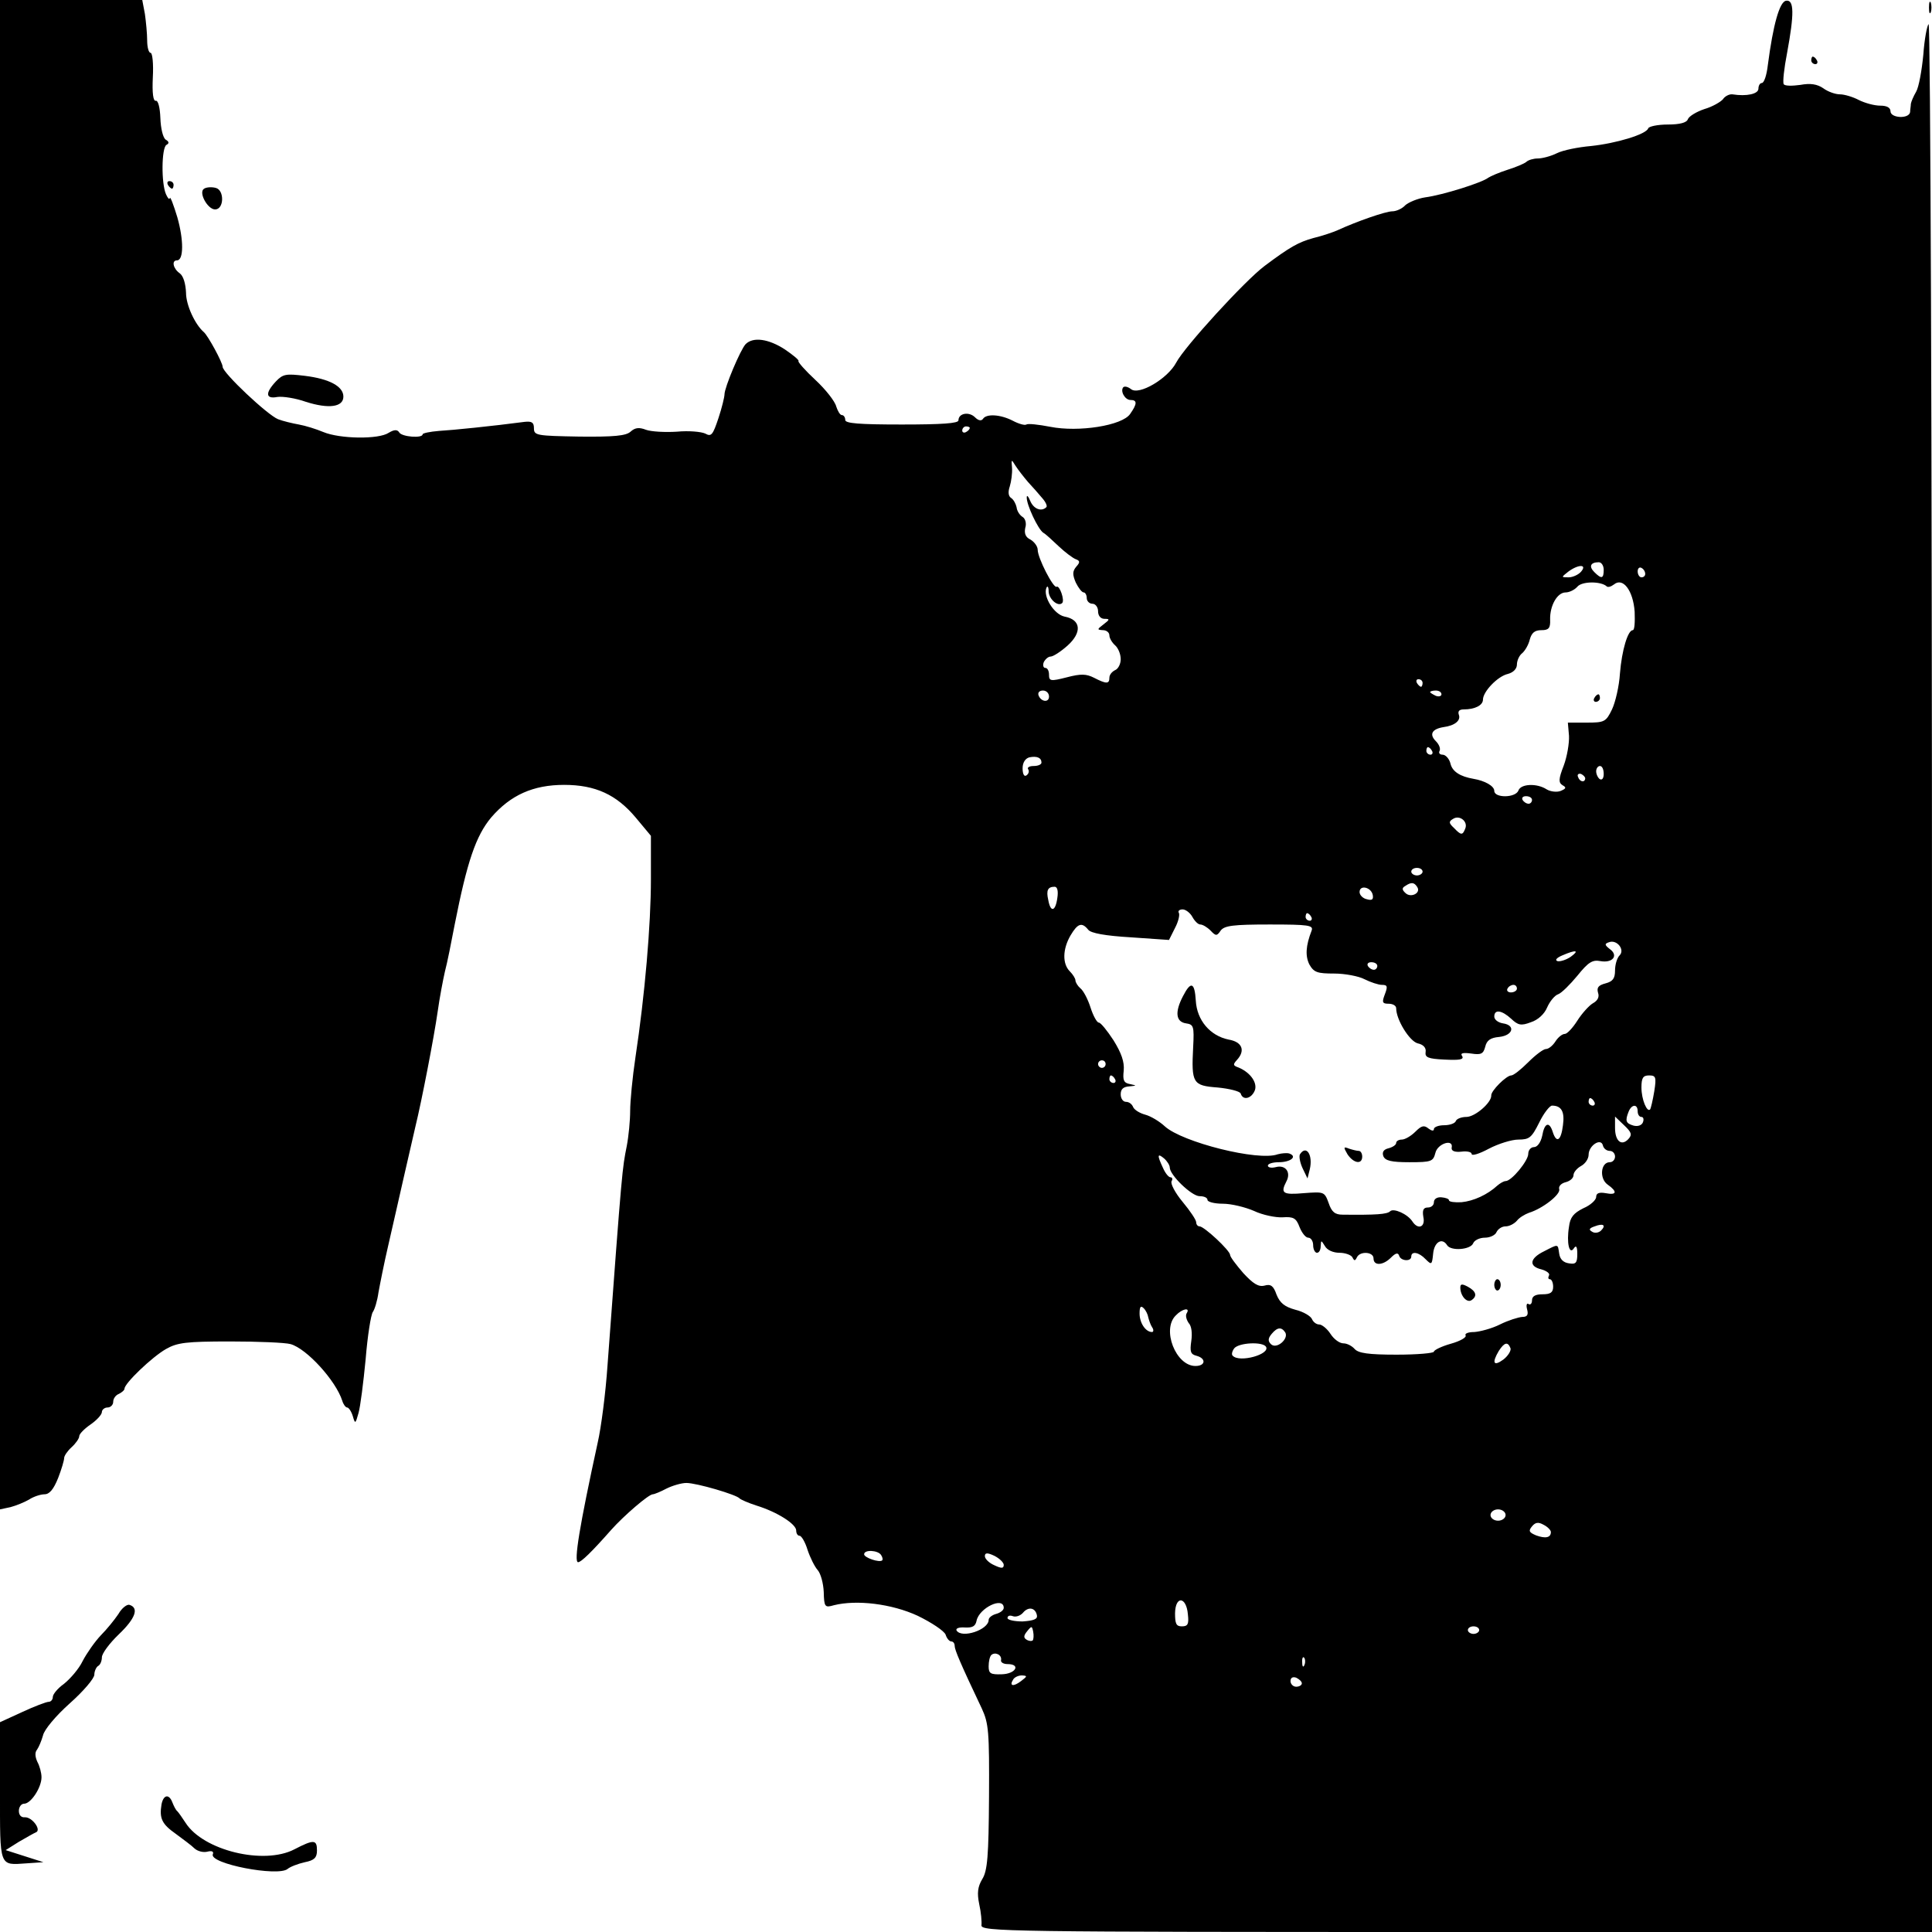
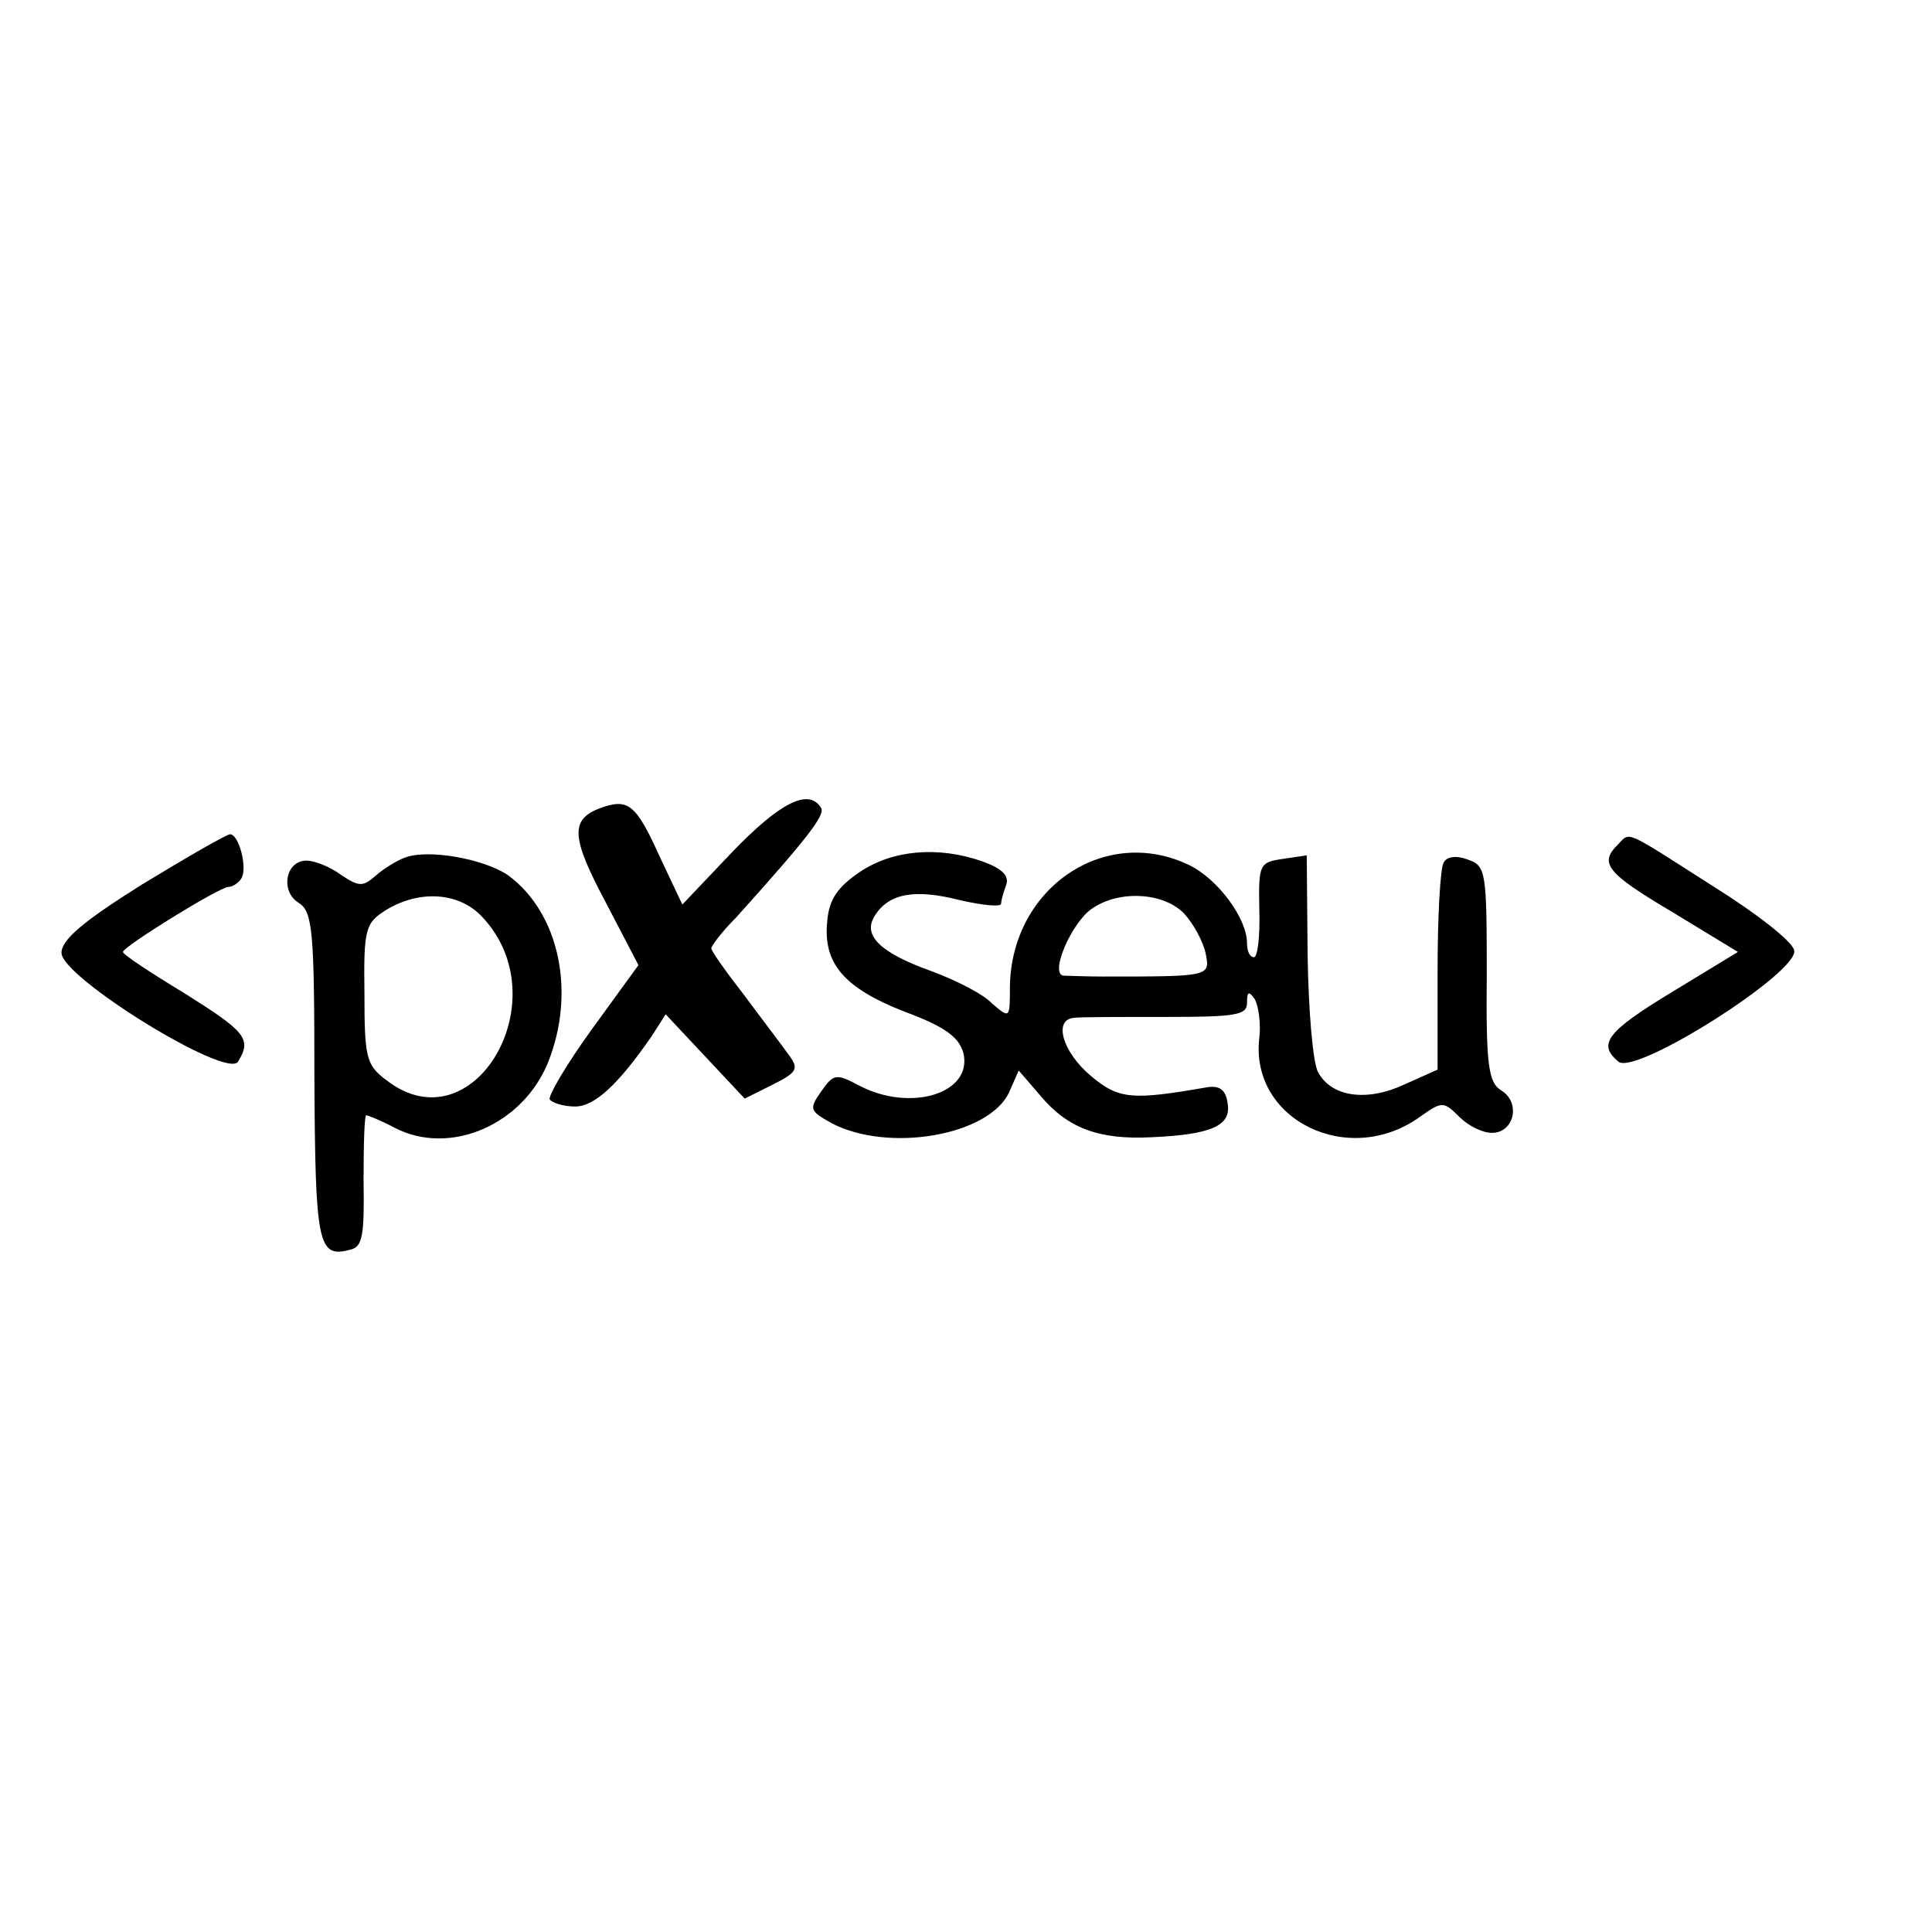
- <svg xmlns="http://www.w3.org/2000/svg" version="1" width="682.667" height="682.667" viewBox="0 0 512 512">
-   <path d="M0 200v200l2.8-.6c1.5-.4 3.7-1.3 4.9-2 1.2-.8 3.1-1.4 4.1-1.4 1.3 0 2.4-1.3 3.6-4.3.9-2.3 1.6-4.7 1.6-5.3 0-.6.9-1.9 2-2.9s2-2.3 2-2.9c0-.6 1.4-2 3-3.1s3-2.6 3-3.3c0-.6.7-1.2 1.5-1.2s1.5-.7 1.5-1.5c0-.9.7-1.8 1.5-2.1.8-.4 1.5-1 1.5-1.4 0-1.4 7.3-8.4 11-10.5 3-1.7 5.3-2 17-2 7.4 0 14.6.3 16 .7 4.3 1.2 12 9.7 13.7 15 .3 1 .9 1.8 1.3 1.8s1.1 1 1.5 2.3c.6 2.1.7 2.1 1.5-.8.5-1.7 1.3-8.1 1.9-14.3.5-6.2 1.4-11.8 1.9-12.5.5-.7 1.2-3 1.5-5.2.4-2.2 1.5-7.8 2.6-12.5s2.9-12.8 4.1-18c1.2-5.2 2.6-11.3 3.1-13.5 1.6-6.5 4.9-23.5 5.9-30.5.5-3.6 1.4-8.3 1.9-10.5.6-2.2 1.7-7.8 2.6-12.5 3.3-16.7 5.6-23.5 9.7-28.4 5.1-5.9 11.1-8.6 19.3-8.6 8.3 0 13.9 2.6 19 8.7l4 4.8V233c0 12-1.6 30.7-4.1 47.2-.8 5.3-1.4 11.7-1.4 14.2s-.4 6.7-.9 9.3c-1.2 6.1-1.2 5.3-5.1 58.1-.5 7.4-1.7 16.6-2.6 20.5-4.8 22-6.4 31.7-5.2 31.7.8 0 3.6-2.7 8.8-8.6 3.3-3.7 9.9-9.4 11-9.4.4 0 2.1-.7 3.6-1.5 1.6-.8 4-1.5 5.3-1.5 2.7 0 13.3 3.1 14.1 4.1.3.3 2.3 1.2 4.5 1.9 5.5 1.7 10.5 4.9 10.5 6.6 0 .8.4 1.4.9 1.4s1.5 1.7 2.1 3.7c.7 2.1 1.9 4.5 2.7 5.4.8.9 1.5 3.5 1.6 5.8.1 4 .3 4.2 2.7 3.5 6-1.5 15.3-.4 22.2 2.8 3.7 1.8 7 4 7.4 5 .3 1 1 1.8 1.5 1.8s.9.5.9 1.2c0 1 1.5 4.6 7.2 16.6 1.8 3.9 2 6.1 1.9 23.4-.1 15.6-.4 19.6-1.8 21.8-1.2 2-1.4 3.7-.8 6.6.5 2.2.7 4.7.6 5.6-.2 1.7 6.4 1.8 125.8 1.8H512V258.9c0-139.1-.4-252.8-.9-252.5-.4.3-1.1 3.9-1.4 8.1-.4 4.2-1.2 8.6-1.9 9.8-.7 1.2-1.3 2.6-1.4 3.2 0 .5-.2 1.6-.2 2.2-.3 1.9-5.2 1.6-5.2-.2 0-1-1-1.5-2.7-1.5-1.6 0-4.1-.7-5.7-1.5-1.5-.8-3.8-1.5-5-1.5-1.2 0-3.2-.7-4.4-1.6-1.6-1.1-3.4-1.4-6.1-.9-2.2.3-4.1.3-4.4-.2-.3-.5.1-4.2.9-8.3 1.9-10.3 1.9-14.2-.3-13.8-1.7.3-3.4 6.3-4.8 17-.3 2.7-1 4.8-1.6 4.8-.5 0-.9.7-.9 1.5 0 1.4-3.1 2.1-6.9 1.5-.8-.1-2 .5-2.5 1.3-.6.7-2.8 2-4.9 2.6-2.1.7-4.1 1.9-4.4 2.7-.3.9-2.1 1.4-5.3 1.4-2.7 0-5 .5-5.2 1-.5 1.6-8.5 4-15.2 4.7-3.4.3-7.4 1.1-9 1.9-1.6.8-3.9 1.4-5.1 1.4-1.1 0-2.5.4-3 .9-.6.5-2.8 1.4-5 2.1-2.2.7-4.5 1.7-5.1 2.1-1.6 1.3-12.1 4.6-16.7 5.2-2 .3-4.4 1.3-5.3 2.1-.8.9-2.4 1.6-3.4 1.6-1.8 0-9.5 2.7-14.5 5-1.1.5-4 1.5-6.5 2.1-3.9 1.1-6.1 2.3-12.9 7.4-5.2 3.9-21.2 21.4-23.4 25.6-2.2 4.2-9.9 8.8-12 7-.8-.6-1.6-.8-2-.5-.9 1 .4 3.4 1.9 3.4 1.8 0 1.8 1-.1 3.7-2.1 3.1-13.7 4.9-21.2 3.4-3.1-.6-5.9-.9-6.3-.6-.4.3-2.1-.2-3.6-1-3.3-1.7-7-1.9-7.9-.5-.4.6-1.2.5-2.1-.4-1.6-1.6-4.4-1.1-4.4.8 0 .8-4.4 1.1-15 1.1-11.4 0-15-.3-15-1.2 0-.7-.4-1.3-.9-1.3s-1.1-1.1-1.5-2.3c-.3-1.3-2.8-4.5-5.5-7s-4.7-4.8-4.5-5c.3-.2-1.4-1.6-3.6-3.1-4.3-2.8-8.4-3.4-10.4-1.4-1.4 1.5-5.6 11.5-5.6 13.3 0 .7-.7 3.6-1.6 6.3-1.5 4.5-1.9 5-3.5 4.1-1.1-.5-4.4-.8-7.5-.5-3.1.2-6.8 0-8.2-.5-1.8-.7-2.9-.6-4.1.5-1.2 1.1-4.4 1.4-13.6 1.3-11.3-.2-12-.3-12-2.2 0-1.6-.6-1.9-2.5-1.7-8.3 1.1-19.1 2.2-22.7 2.4-2.4.2-4.3.6-4.3.9 0 1.1-5.5.7-6.2-.5-.5-.8-1.3-.8-2.8.1-2.7 1.8-13 1.6-17.3-.2-1.9-.8-4.8-1.7-6.5-2-1.7-.3-4.2-.9-5.5-1.4C70.9 110 59 98.8 59 97.2c0-1.1-3.9-8.3-5-9.2-2.3-2-4.7-7.1-4.7-10.4-.1-2.4-.7-4.5-1.7-5.2-1.7-1.2-2.2-3.4-.7-3.4 1.8 0 1.8-5.4.1-11.4-1-3.3-1.9-5.7-2-5.1-.1.5-.5.1-1-1-1.3-2.9-1.2-12.3.1-13.1.8-.4.7-.9-.2-1.4-.7-.5-1.3-2.9-1.4-5.7-.1-2.8-.6-4.7-1.2-4.6-.7.2-1-2-.8-6.2.2-3.6-.1-6.5-.6-6.5s-.9-1.5-.9-3.3c0-1.7-.3-4.9-.6-7L37.7 0H0v200zm257-86.6c0 .3-.4.8-1 1.1-.5.3-1 .1-1-.4 0-.6.5-1.1 1-1.1.6 0 1 .2 1 .4zm15.4 14.3c1.2 1.3 2.9 3.2 3.8 4.3.9 1 1.4 2.1 1.1 2.4-1.3 1.3-3.4.5-4.3-1.7-.5-1.2-.9-1.6-.9-.9-.1 1.9 3 8.5 4.4 9.4.6.3 2.4 2 4.1 3.6 1.7 1.6 3.7 3.1 4.5 3.4 1.1.4 1.2.8.1 2-1 1.2-1 2.1-.1 4.2.7 1.4 1.6 2.6 2.1 2.6.4 0 .8.7.8 1.5s.7 1.5 1.5 1.5 1.5.9 1.5 2c0 1.2.7 2 1.7 2 1.5 0 1.4.2-.3 1.5s-1.7 1.4-.1 1.5c.9 0 1.7.6 1.7 1.4 0 .7.7 1.9 1.5 2.6.8.7 1.5 2.3 1.5 3.7 0 1.3-.7 2.6-1.5 2.9-.8.4-1.5 1.2-1.5 2 0 1.7-.8 1.7-4.1 0-2-1-3.4-1.1-7.2-.1-4.3 1.1-4.7 1-4.7-.7 0-1-.4-1.8-1-1.8-.5 0-.7-.7-.4-1.5.4-.8 1.2-1.5 1.8-1.5.7 0 2.7-1.3 4.5-2.9 3.9-3.5 3.6-6.9-.8-7.7-2.8-.6-5.7-5.3-4.8-7.6.3-.7.6-.3.6 1 .1 2 2.5 4.1 3.6 3 .7-.7-.7-4.8-1.5-4.3s-5-7.6-5-9.8c0-.9-.9-2.1-1.9-2.7-1.3-.6-1.7-1.6-1.4-3.1.4-1.2 0-2.5-.7-2.9-.8-.5-1.5-1.6-1.6-2.6-.2-.9-.8-2-1.4-2.4-.8-.5-.9-1.6-.4-3.1.4-1.3.7-3.5.6-4.9-.2-2.3-.2-2.4.9-.6.7 1.1 2.2 3 3.3 4.3zM425 151c0 2.4-.6 2.5-2.5.6-1.5-1.5-1-2.6 1.2-2.6.7 0 1.3.9 1.3 2zm-6 .5c-.7.8-2.2 1.5-3.3 1.5-2 0-2 0-.1-1.5 2.7-2 5.1-2 3.4 0zm17 .6c0 .5-.4.9-1 .9-.5 0-1-.7-1-1.6 0-.8.5-1.2 1-.9.6.3 1 1 1 1.6zm-10.2 3.3c.3.3 1.1.1 1.9-.5 2.4-2 5.1 1.6 5.5 7.2.1 2.7 0 4.9-.5 4.9-1.3 0-2.9 5.3-3.4 11.5-.2 3.3-1.2 7.6-2.1 9.5-1.6 3.3-2 3.5-6.7 3.5h-5l.3 3.5c.1 1.9-.5 5.5-1.4 7.9-1.4 3.6-1.4 4.5-.3 5.2 1.1.6.9.9-.5 1.5-1 .4-2.7.2-3.7-.4-2.6-1.7-6.9-1.5-7.5.3-.8 2-6.4 2-6.4.1 0-1.3-2.5-2.7-5.5-3.2-3.5-.6-5.6-1.9-6.1-4-.3-1.3-1.3-2.4-2.1-2.4s-1.1-.5-.8-1c.3-.6-.1-1.7-1-2.6-1.8-1.8-1-3.2 2-3.7 3.1-.4 4.7-1.8 4.1-3.3-.3-.9.1-1.4 1.3-1.4 3 0 5.1-1.1 5.1-2.6 0-2.1 3.9-6.2 6.6-6.8 1.5-.4 2.4-1.4 2.4-2.5 0-1 .6-2.4 1.4-3 .8-.7 1.7-2.3 2-3.6.5-1.8 1.3-2.5 3.1-2.5 1.9 0 2.4-.5 2.3-2.8-.1-3.7 1.9-7.2 4.1-7.2 1 0 2.4-.7 3.1-1.5 1.2-1.5 6.3-1.5 7.8-.1zM377 181c0 .5-.2 1-.4 1-.3 0-.8-.5-1.1-1-.3-.6-.1-1 .4-1 .6 0 1.1.4 1.1 1zm-99 3.6c0 1.7-2.2 1.4-2.8-.4-.2-.7.3-1.2 1.2-1.2.9 0 1.6.7 1.6 1.6zm104-.6c0 .5-.7.7-1.5.4-.8-.4-1.5-.8-1.5-1 0-.2.7-.4 1.5-.4s1.5.4 1.5 1zm-2.5 15c.3.5.1 1-.4 1-.6 0-1.1-.5-1.1-1 0-.6.2-1 .4-1 .3 0 .8.4 1.1 1zM276 202.1c0 .5-.9.9-2.1.9-1.1 0-1.8.4-1.4.9.3.5.1 1.2-.5 1.6-.6.4-1-.4-1-1.9s.7-2.6 1.8-2.9c2-.4 3.2.1 3.2 1.4zm149 3c0 1.1-.4 1.7-1 1.4-.5-.3-1-1.3-1-2.1s.5-1.4 1-1.4c.6 0 1 .9 1 2.1zm-4.9 1.2c-.1 1.2-1.5.9-1.9-.4-.3-.6.1-1 .8-.8.6.3 1.1.8 1.1 1.2zM406 212c0 .5-.4 1-.9 1-.6 0-1.3-.5-1.6-1-.3-.6.1-1 .9-1 .9 0 1.6.4 1.6 1zm-17.7 7.6c-.7 1.8-1.1 1.8-3-.2-1.4-1.3-1.4-1.7-.2-2.4 1.7-1.1 4 .7 3.2 2.6zM377 231c0 .5-.7 1-1.5 1s-1.5-.5-1.5-1c0-.6.7-1 1.5-1s1.5.4 1.5 1zm-1.4 4.1c1 1.6-1.7 2.9-3.1 1.6-1-.9-1-1.4-.1-1.9 1.6-1.1 2.4-1 3.2.3zm-95.4 2.9c-.5 3.6-1.8 3.9-2.4.5-.6-2.6-.1-3.5 1.7-3.5.7 0 1 1.1.7 3zm83.6-.8c.2 1.2-.2 1.5-1.6 1.1-1-.2-1.9-1.1-1.9-1.9 0-2 3.1-1.3 3.5.8zM316 243c.6 1.1 1.5 2 2.1 2 .6 0 1.8.7 2.7 1.6 1.4 1.5 1.7 1.5 2.7 0 1-1.3 3.3-1.6 13-1.6 10.3 0 11.6.2 11.1 1.6-1.6 4.1-1.7 6.8-.6 9 1.2 2.1 2.1 2.4 6.6 2.4 2.8 0 6.5.7 8 1.5 1.6.8 3.7 1.5 4.6 1.5 1.5 0 1.6.4.8 2.5s-.7 2.5 1 2.5c1.1 0 2 .5 2 1.2 0 3 3.5 8.7 5.7 9.3 1.5.3 2.3 1.2 2.1 2.3-.2 1.4.6 1.8 5 2 4 .2 5.2 0 4.7-.9-.6-.8.1-1 2.4-.7 2.6.4 3.2.1 3.7-1.8.4-1.7 1.4-2.4 3.7-2.6 3.7-.4 4.4-3.1 1-3.6-1.3-.2-2.3-1-2.3-1.8 0-2 2-1.7 4.5.6 1.8 1.7 2.6 1.9 5.2.9 1.9-.6 3.6-2.2 4.3-3.9.7-1.6 2-3.2 2.9-3.5.9-.3 3.2-2.6 5.1-4.9 2.9-3.6 4-4.3 6.1-3.9 3.3.6 4.9-1.5 2.5-3.2-1.4-1.1-1.4-1.4-.2-1.8 2.1-.8 4.3 2 2.8 3.5-.7.7-1.2 2.5-1.2 4 0 2.1-.6 2.9-2.5 3.4s-2.4 1.1-2 2.5c.4 1.1-.1 2.1-1.4 2.8-1 .6-2.9 2.7-4.1 4.6-1.2 1.9-2.7 3.5-3.3 3.5-.7 0-1.8.9-2.5 2s-1.8 2-2.5 2-2.8 1.6-4.7 3.5c-1.9 1.9-3.9 3.5-4.5 3.5-1.3 0-5.4 4.1-5.3 5.3.1 1.9-4.3 5.7-6.6 5.7-1.3 0-2.6.5-2.8 1.1-.2.6-1.6 1.1-3.1 1.1s-2.7.5-2.7 1c0 .6-.6.5-1.4-.1-1.2-1-1.9-.8-3.5.8-1.2 1.2-2.8 2.1-3.6 2.1-.8 0-1.5.4-1.5.9s-.9 1.1-2 1.4c-1.3.3-1.8 1-1.4 2.1.5 1.2 2.1 1.6 6.9 1.6 5.9 0 6.3-.2 6.9-2.5.6-2.5 4.9-3.8 4.3-1.3-.1.8.8 1.2 2.6 1 1.5-.2 2.7.1 2.7.6 0 .6 2 0 4.6-1.4 2.5-1.3 6-2.4 7.8-2.4 2.9 0 3.5-.5 5.5-4.5 1.2-2.5 2.8-4.5 3.4-4.5 2.5 0 3.4 1.6 2.9 5.2-.5 4.1-1.7 4.9-2.7 1.8-.9-2.9-2.2-2.5-2.8 1-.4 1.8-1.3 3-2.2 3-.8 0-1.5.8-1.5 1.8 0 1.8-4.4 7.2-6 7.2-.5 0-1.5.6-2.2 1.2-2.6 2.4-6.3 4.1-9.5 4.4-1.8.1-3.3-.1-3.3-.5s-.9-.7-2-.8c-1.1-.1-2 .4-2 1.3 0 .8-.7 1.4-1.6 1.4-1.2 0-1.5.7-1.2 2.5.6 2.7-1.4 3.5-2.9 1.2-1.3-2-5-3.6-5.9-2.7-.8.8-3.7 1-12.6.9-2 0-2.9-.7-3.7-3.1-1.1-3-1.2-3-6.6-2.6-5.6.5-6.2 0-4.6-3.1 1.3-2.4-.2-4.5-2.8-3.8-1.2.3-2.1.1-2.1-.4s1.3-.9 2.9-.9c3.1 0 5-1.5 2.8-2.3-.6-.2-2-.1-3.1.2-5.1 1.9-25.3-3.2-29.9-7.4-1.4-1.3-3.7-2.7-5.2-3.1-1.5-.4-2.9-1.3-3.2-2-.3-.8-1.1-1.4-1.9-1.4-.8 0-1.4-.9-1.4-2 0-1.4.7-2 2.3-2.1 2-.2 2-.2.2-.6-1.7-.3-2-1-1.7-3.6.2-2.3-.6-4.6-2.7-8-1.7-2.6-3.4-4.7-3.9-4.7s-1.5-1.8-2.2-4c-.7-2.2-1.9-4.5-2.7-5.1-.7-.6-1.3-1.6-1.3-2.1s-.7-1.6-1.5-2.4c-2-2-1.9-5.9.2-9.5 1.9-3.2 3-3.6 4.7-1.5.7.9 4.5 1.6 11.3 2l10.1.7 1.6-3.2c.9-1.7 1.3-3.5 1-4-.3-.5.2-.9 1-.9s2 .9 2.6 2zm31.5 0c.3.5.1 1-.4 1-.6 0-1.1-.5-1.1-1 0-.6.2-1 .4-1 .3 0 .8.4 1.1 1zm68.7 10.6c-1.2.8-2.8 1.3-3.5 1.1-.7-.3-.1-.9 1.3-1.5 3.7-1.6 4.7-1.4 2.2.4zM365 256c0 .5-.4 1-.9 1-.6 0-1.3-.5-1.6-1-.3-.6.1-1 .9-1 .9 0 1.6.4 1.6 1zm37 6c0 .5-.7 1-1.6 1-.8 0-1.2-.5-.9-1 .3-.6 1-1 1.6-1 .5 0 .9.4.9 1zm-109 20c0 .5-.4 1-1 1-.5 0-1-.5-1-1 0-.6.5-1 1-1 .6 0 1 .4 1 1zm2.5 4c.3.5.1 1-.4 1-.6 0-1.1-.5-1.1-1 0-.6.2-1 .4-1 .3 0 .8.4 1.1 1zm142.9 3.2c-.4 2.4-.9 4.5-1.1 4.8-.8.9-2.3-2.6-2.3-5.8 0-2.5.4-3.2 2-3.2 1.8 0 2 .4 1.4 4.2zm-15.9 2.8c.3.5.1 1-.4 1-.6 0-1.1-.5-1.1-1 0-.6.2-1 .4-1 .3 0 .8.4 1.1 1zm11.5 2.5c0 .8.4 1.5 1 1.5.5 0 .7.6.4 1.4-.3.8-1.3 1.2-2.5.9-2-.6-2.3-1.2-1.3-3.7.8-2 2.4-2.1 2.4-.1zm-2.5 7.4c-1.8 1.9-3.5.5-3.5-3v-3l2.4 2.3c2 1.9 2.2 2.5 1.1 3.7zm-4.9 3.1c.8 0 1.4.7 1.4 1.5s-.6 1.5-1.4 1.5c-2.4 0-2.8 4.3-.6 5.9 2.7 1.9 2.5 2.9-.5 2.3-1.7-.3-2.5 0-2.5 1 0 .8-1.5 2.2-3.4 3-2.6 1.3-3.5 2.4-3.8 4.9-.7 4.3.1 7.6 1.3 5.7.6-.9.9-.4.9 1.5 0 2.4-.4 2.8-2.2 2.5-1.5-.2-2.4-1.1-2.6-2.6-.4-2.6-.1-2.6-4-.6-3.9 1.9-4.1 4-.7 4.8 1.4.4 2.3 1.1 2 1.6-.3.6-.2 1 .2 1 .5 0 .9.9.9 2 0 1.5-.7 2-2.8 2-1.9 0-2.8.5-2.8 1.6 0 .8-.4 1.3-.9 1-.5-.4-.7.3-.4 1.4.4 1.5 0 2-1.3 2-1.1.1-3.7.9-5.9 2s-5.3 1.9-6.8 2c-1.6 0-2.6.4-2.3.9.3.5-1.4 1.5-3.9 2.2-2.5.7-4.5 1.7-4.5 2.1 0 .4-4.4.8-9.9.8-7.5 0-10.1-.4-11.1-1.5-.7-.8-2-1.5-3-1.5s-2.5-1.1-3.4-2.5c-.9-1.4-2.3-2.5-3-2.5-.8 0-1.6-.7-1.9-1.4-.3-.8-2.3-2-4.4-2.5-2.9-.8-4.1-1.8-5-4-.8-2.3-1.5-2.9-3.2-2.4-1.6.4-3-.5-5.6-3.3-1.9-2.2-3.5-4.3-3.5-4.8 0-1.2-6.9-7.6-8.1-7.6-.5 0-.9-.5-.9-1.1 0-.6-1.6-3-3.6-5.4-2-2.4-3.3-4.9-2.9-5.5.3-.5.2-1-.3-1s-1.4-1.1-2-2.5c-1.6-3.4-1.5-4 .3-2.5.8.7 1.5 1.8 1.5 2.4 0 2 5.8 7.6 7.9 7.6 1.2 0 2.1.4 2.1 1 0 .5 1.8 1 4.1 1 2.2 0 5.9.9 8.2 1.9 2.3 1.1 5.8 1.8 7.6 1.7 2.9-.2 3.6.2 4.5 2.6.6 1.5 1.6 2.8 2.3 2.8.7 0 1.3.9 1.3 2s.5 2 1 2c.6 0 1-.8 1-1.8.1-1.6.1-1.6 1.1 0 .6 1.1 2.2 1.8 3.9 1.8 1.5 0 3.1.6 3.4 1.2.5 1 .7 1 1.2 0 .8-1.7 4.4-1.5 4.4.3 0 2 2.5 1.9 4.6-.2 1.3-1.3 1.9-1.4 2.2-.5.4 1.4 3.2 1.6 3.2.2 0-1.5 2-1.2 3.8.7 1.6 1.6 1.7 1.5 2-1.5.3-3.1 2.4-4.3 3.7-2.2 1 1.6 6.2 1.2 6.9-.5.3-.8 1.7-1.5 3.1-1.5 1.4 0 2.8-.7 3.1-1.5.4-.8 1.4-1.5 2.4-1.5s2.3-.7 3-1.5c.6-.8 2.1-1.7 3.2-2.1 3.6-1.1 8.5-4.9 8-6.3-.2-.7.5-1.5 1.7-1.8 1.2-.3 2.1-1.1 2.1-1.9 0-.7.9-1.8 2-2.4 1.1-.6 2-1.9 2-3 0-2.4 3.3-4.6 3.8-2.4.2.8 1 1.4 1.8 1.4zm-2.3 21.1c-.6.6-1.7.8-2.4.3-.9-.5-.8-.9.7-1.4 2.3-.9 3.1-.3 1.7 1.1zm-120 23c.2.8.6 2 1 2.6.5.7.4 1.3 0 1.3-1.7 0-3.3-2.4-3.3-4.9 0-1.8.3-2.2 1.1-1.4.6.6 1.1 1.7 1.2 2.4zm10.2-1.1c-.4.6-.1 1.7.5 2.6.8.8 1 2.8.7 4.8-.4 2.8-.2 3.5 1.4 3.9 2.6.7 2.4 2.7-.3 2.7-5.2 0-9-9.7-5.2-13.4 1.7-1.8 3.9-2.2 2.9-.6zm26.1 5.1c1 1.7-2.3 4.6-3.8 3.1-.8-.8-.8-1.5.2-2.7 1.5-1.8 2.6-1.9 3.6-.4zm-5.1 3.8c1.2 2-7 4.3-8.8 2.4-.4-.3-.2-1.2.4-2 1.3-1.5 7.5-1.8 8.4-.4zm64.8.4c.2.6-.6 2-1.9 3-2.6 1.9-3.1.9-1.2-2.3 1.5-2.3 2.4-2.5 3.1-.7zm-1.3 44.2c0 .8-.9 1.5-2 1.5s-2-.7-2-1.5.9-1.5 2-1.5 2 .7 2 1.5zm12 4.5c0 1.5-1.4 1.8-3.9.9-1.9-.8-2.1-1.2-1.1-2.4.9-1.1 1.7-1.2 3.1-.4 1 .5 1.9 1.4 1.9 1.9zm-177.5 6.1c.4.6.5 1.2.3 1.4-.7.7-4.8-.7-4.8-1.6 0-1.3 3.7-1.1 4.5.2zm32.5 2.6c0 1-.6 1-2.5.1-1.4-.6-2.5-1.7-2.5-2.4 0-.9.6-1 2.5-.1 1.4.7 2.5 1.8 2.5 2.4zm48.8 13.1c.3 2.6 0 3.2-1.6 3.2-1.5 0-1.8-.7-1.8-3.5.1-4.7 3-4.4 3.4.3zm-48.8-1.7c0 .6-.9 1.3-2 1.6-1.1.3-2 1-2 1.6 0 2.6-7.1 5-8.5 2.8-.3-.6.7-.9 2.2-.8 2 .1 2.8-.3 3.1-1.8.7-3.4 7.2-6.5 7.2-3.4zm8.8 2c.2 1-.9 1.4-3.8 1.6-2.2 0-4-.4-4-.9 0-.6.6-.8 1.4-.5.8.3 2-.1 2.7-.9 1.4-1.7 3.3-1.4 3.7.7zm-1.1 6.6c-.3.3-1.1.2-1.7-.2-.8-.5-.7-1.1.2-2.2 1.2-1.5 1.3-1.4 1.6.1.2 1 .1 2-.1 2.3zM392 432c0 .5-.7 1-1.5 1s-1.5-.5-1.5-1c0-.6.7-1 1.5-1s1.5.4 1.5 1zm-126.7 7.9c-.2.6.6 1.1 1.7 1.1 3.6 0 2.2 2.6-1.5 2.7-3 .1-3.5-.2-3.5-2.1 0-1.3.3-2.6.7-3 1-.9 2.8-.1 2.6 1.3zm80.4 1.3c-.3.8-.6.5-.6-.6-.1-1.1.2-1.7.5-1.3.3.3.4 1.2.1 1.9zm-75.1 4.3c-2.1 1.6-3.2 1.3-2.1-.4.3-.6 1.4-1.1 2.3-1.1 1.5.1 1.5.2-.2 1.5zm74.4.6c0 .5-.7.9-1.5.9s-1.5-.7-1.5-1.5c0-.9.6-1.2 1.5-.9.8.4 1.5 1 1.5 1.5z" />
-   <path d="M422.5 185c-.3.5-.1 1 .4 1 .6 0 1.1-.5 1.1-1 0-.6-.2-1-.4-1-.3 0-.8.4-1.1 1zM313.5 264c-2.2 4.2-1.9 6.8.8 7.2 2 .3 2.2.7 1.9 6.3-.5 9.6-.1 10.2 6.5 10.7 3.1.3 5.9 1 6.1 1.6.6 2 3 1.3 3.8-1 .6-2.1-1.5-4.9-4.9-6.1-.9-.4-.9-.7.1-1.8 2.3-2.5 1.4-4.8-2.2-5.4-4.9-1-8.4-5.1-8.7-10.3-.3-4.9-1.3-5.3-3.4-1.2zM357.1 305.9c1.6 2.4 3.9 2.8 3.9.6 0-.8-.4-1.5-.9-1.5s-1.7-.3-2.6-.6c-1.5-.6-1.5-.4-.4 1.5zM344.5 305.9c-.3.5 0 2.2.7 3.7l1.3 2.7.6-2.4c.9-3.8-.9-6.6-2.6-4zM396 340.5c0 .8.4 1.5.8 1.5.5 0 .9-.7.9-1.5s-.4-1.5-.9-1.5c-.4 0-.8.7-.8 1.5zM387 341.2c0 2.2 1.7 4.1 2.9 3.4 1.7-1.1 1.3-2.4-.9-3.6-1.5-.8-2-.8-2 .2zM511.2 2c0 1.4.2 1.9.5 1.2.2-.6.2-1.8 0-2.5-.3-.6-.5-.1-.5 1.3zM480 16c0 .5.5 1 1.1 1 .5 0 .7-.5.4-1-.3-.6-.8-1-1.1-1-.2 0-.4.4-.4 1zM44.5 49c.3.5.8 1 1.1 1 .2 0 .4-.5.4-1 0-.6-.5-1-1.1-1-.5 0-.7.4-.4 1zM54.1 50c-1.6.9.9 5.5 2.9 5.5 2.4 0 2.5-5.1.2-5.7-1.1-.3-2.5-.2-3.1.2zM73.1 101.1c-2.9 3.1-2.7 4.7.4 4.1 1.4-.2 4.8.3 7.6 1.3 6 1.9 9.9 1.4 9.9-1.4 0-2.7-3.7-4.7-10.2-5.5-5-.6-5.8-.5-7.7 1.5zM31.4 427.7c-1 1.5-3.1 4.1-4.7 5.7-1.6 1.7-3.7 4.7-4.8 6.8-1 2.1-3.3 4.7-4.9 6-1.7 1.2-3 2.8-3 3.5 0 .7-.5 1.3-1.1 1.3-.6 0-3.8 1.2-7 2.7L0 456.4v18.3c0 20.4-.3 19.6 7.1 19.1l4.4-.3-5-1.6-5-1.6 3.5-2.2c1.9-1.1 4-2.3 4.5-2.5 1.6-.6-1-4.1-2.9-4-1 .1-1.6-.6-1.6-1.7 0-1 .6-1.9 1.4-1.9 1.8 0 4.6-4.3 4.6-7 0-1.2-.5-3-1.1-4.1-.6-1.3-.7-2.5-.1-3.2.5-.7 1.2-2.4 1.6-3.8.3-1.5 3.4-5.2 7.1-8.5 3.6-3.2 6.5-6.6 6.5-7.6 0-.9.5-2 1-2.3.6-.3 1-1.4 1-2.3 0-1 2-3.7 4.5-6.1 4.4-4.2 5.4-7 2.8-7.8-.6-.2-2 .8-2.9 2.4zM42.8 478.2c-.6 3.7.1 5.2 3.8 7.8 1.9 1.4 4.2 3.1 5 3.9.8.7 2.3 1.1 3.4.8 1.2-.3 1.7 0 1.4.7-1 2.5 17.2 6 19.8 3.9.7-.6 2.8-1.4 4.6-1.8 2.5-.5 3.2-1.2 3.2-3.1 0-2.9-.8-3-6-.3-8.1 4.2-24.1.3-28.8-7-.9-1.4-1.9-2.8-2.2-3.1-.4-.3-.9-1.3-1.3-2.3-.9-2.4-2.4-2.1-2.9.5z" />
+ <svg xmlns="http://www.w3.org/2000/svg" version="1.0" width="220pt" height="220pt" viewBox="0 0 220 220" preserveAspectRatio="xMidYMid meet">
+   <g transform="translate(0,220) scale(0.1,-0.1)" fill="#000000" stroke="none">
+     <path d="M684 1280 c-35 -13 -34 -33 6 -108 l37 -71 -53 -73 c-29 -40 -50 -76 -48 -80 3 -4 16 -8 29 -8 22 0 49 25 87 80 l16 25 45 -48 45 -48 32 16 c28 14 30 18 18 34 -7 10 -30 40 -50 67 -21 27 -38 51 -38 54 0 3 12 19 28 35 81 90 102 117 97 125 -14 23 -47 6 -101 -50 l-57 -60 -26 55 c-27 60 -36 66 -67 55z" />
+     <path d="M162 1193 c-67 -42 -92 -63 -92 -78 0 -28 188 -144 201 -124 16 26 9 34 -61 78 -38 23 -70 44 -70 47 0 6 110 74 120 74 5 0 12 5 15 10 7 12 -3 50 -13 50 -4 0 -49 -26 -100 -57z" />
+     <path d="M1842 1238 c-21 -21 -13 -32 63 -77 l74 -45 -74 -45 c-76 -46 -86 -60 -62 -80 20 -16 207 103 200 127 -2 10 -43 42 -91 72 -105 67 -95 63 -110 48z" />
+     <path d="M460 1223 c-8 -3 -23 -12 -32 -20 -15 -13 -19 -13 -40 1 -12 9 -30 16 -39 16 -24 0 -30 -35 -9 -48 16 -10 18 -31 18 -198 1 -192 4 -207 41 -197 14 3 16 17 15 79 0 41 1 74 3 74 2 0 17 -6 32 -14 63 -33 146 3 175 74 32 80 13 170 -45 213 -27 19 -93 31 -119 20z m89 -67 c89 -94 -10 -263 -109 -186 -23 17 -25 26 -25 98 -1 75 1 81 25 96 38 23 83 20 109 -8z" />
+     <path d="M979 1207 c-25 -17 -35 -31 -37 -56 -5 -48 19 -76 88 -103 46 -17 62 -29 67 -47 11 -46 -60 -68 -119 -37 -26 14 -29 13 -43 -7 -14 -20 -13 -22 12 -36 65 -34 179 -14 202 35 l11 25 25 -29 c31 -37 67 -50 126 -47 68 3 91 13 87 38 -2 16 -9 21 -23 19 -86 -15 -101 -14 -133 13 -32 27 -43 64 -19 66 6 1 54 1 105 1 79 0 92 2 92 16 0 13 2 14 9 4 4 -8 7 -27 5 -44 -11 -93 102 -149 184 -89 24 17 26 17 44 -1 10 -10 26 -18 37 -18 25 0 33 34 11 48 -15 9 -18 27 -17 133 0 116 -1 123 -21 130 -13 5 -24 4 -28 -3 -4 -6 -7 -62 -7 -124 l0 -112 -38 -17 c-43 -20 -83 -14 -98 14 -6 10 -11 70 -12 133 l-1 114 -27 -4 c-27 -4 -28 -6 -27 -58 1 -30 -2 -54 -6 -54 -5 0 -8 7 -8 16 0 28 -33 73 -66 89 -96 46 -202 -26 -204 -138 0 -37 0 -37 -20 -20 -10 11 -42 27 -69 37 -59 21 -79 41 -65 63 16 26 46 31 97 18 26 -6 47 -8 47 -4 0 4 3 14 6 22 3 10 -5 18 -27 26 -51 18 -103 13 -140 -12z m370 -48 c10 -11 21 -31 24 -45 5 -26 5 -26 -118 -26 -19 0 -39 1 -44 1 -16 2 9 60 32 76 31 22 83 19 106 -6z" />
+   </g>
</svg>
